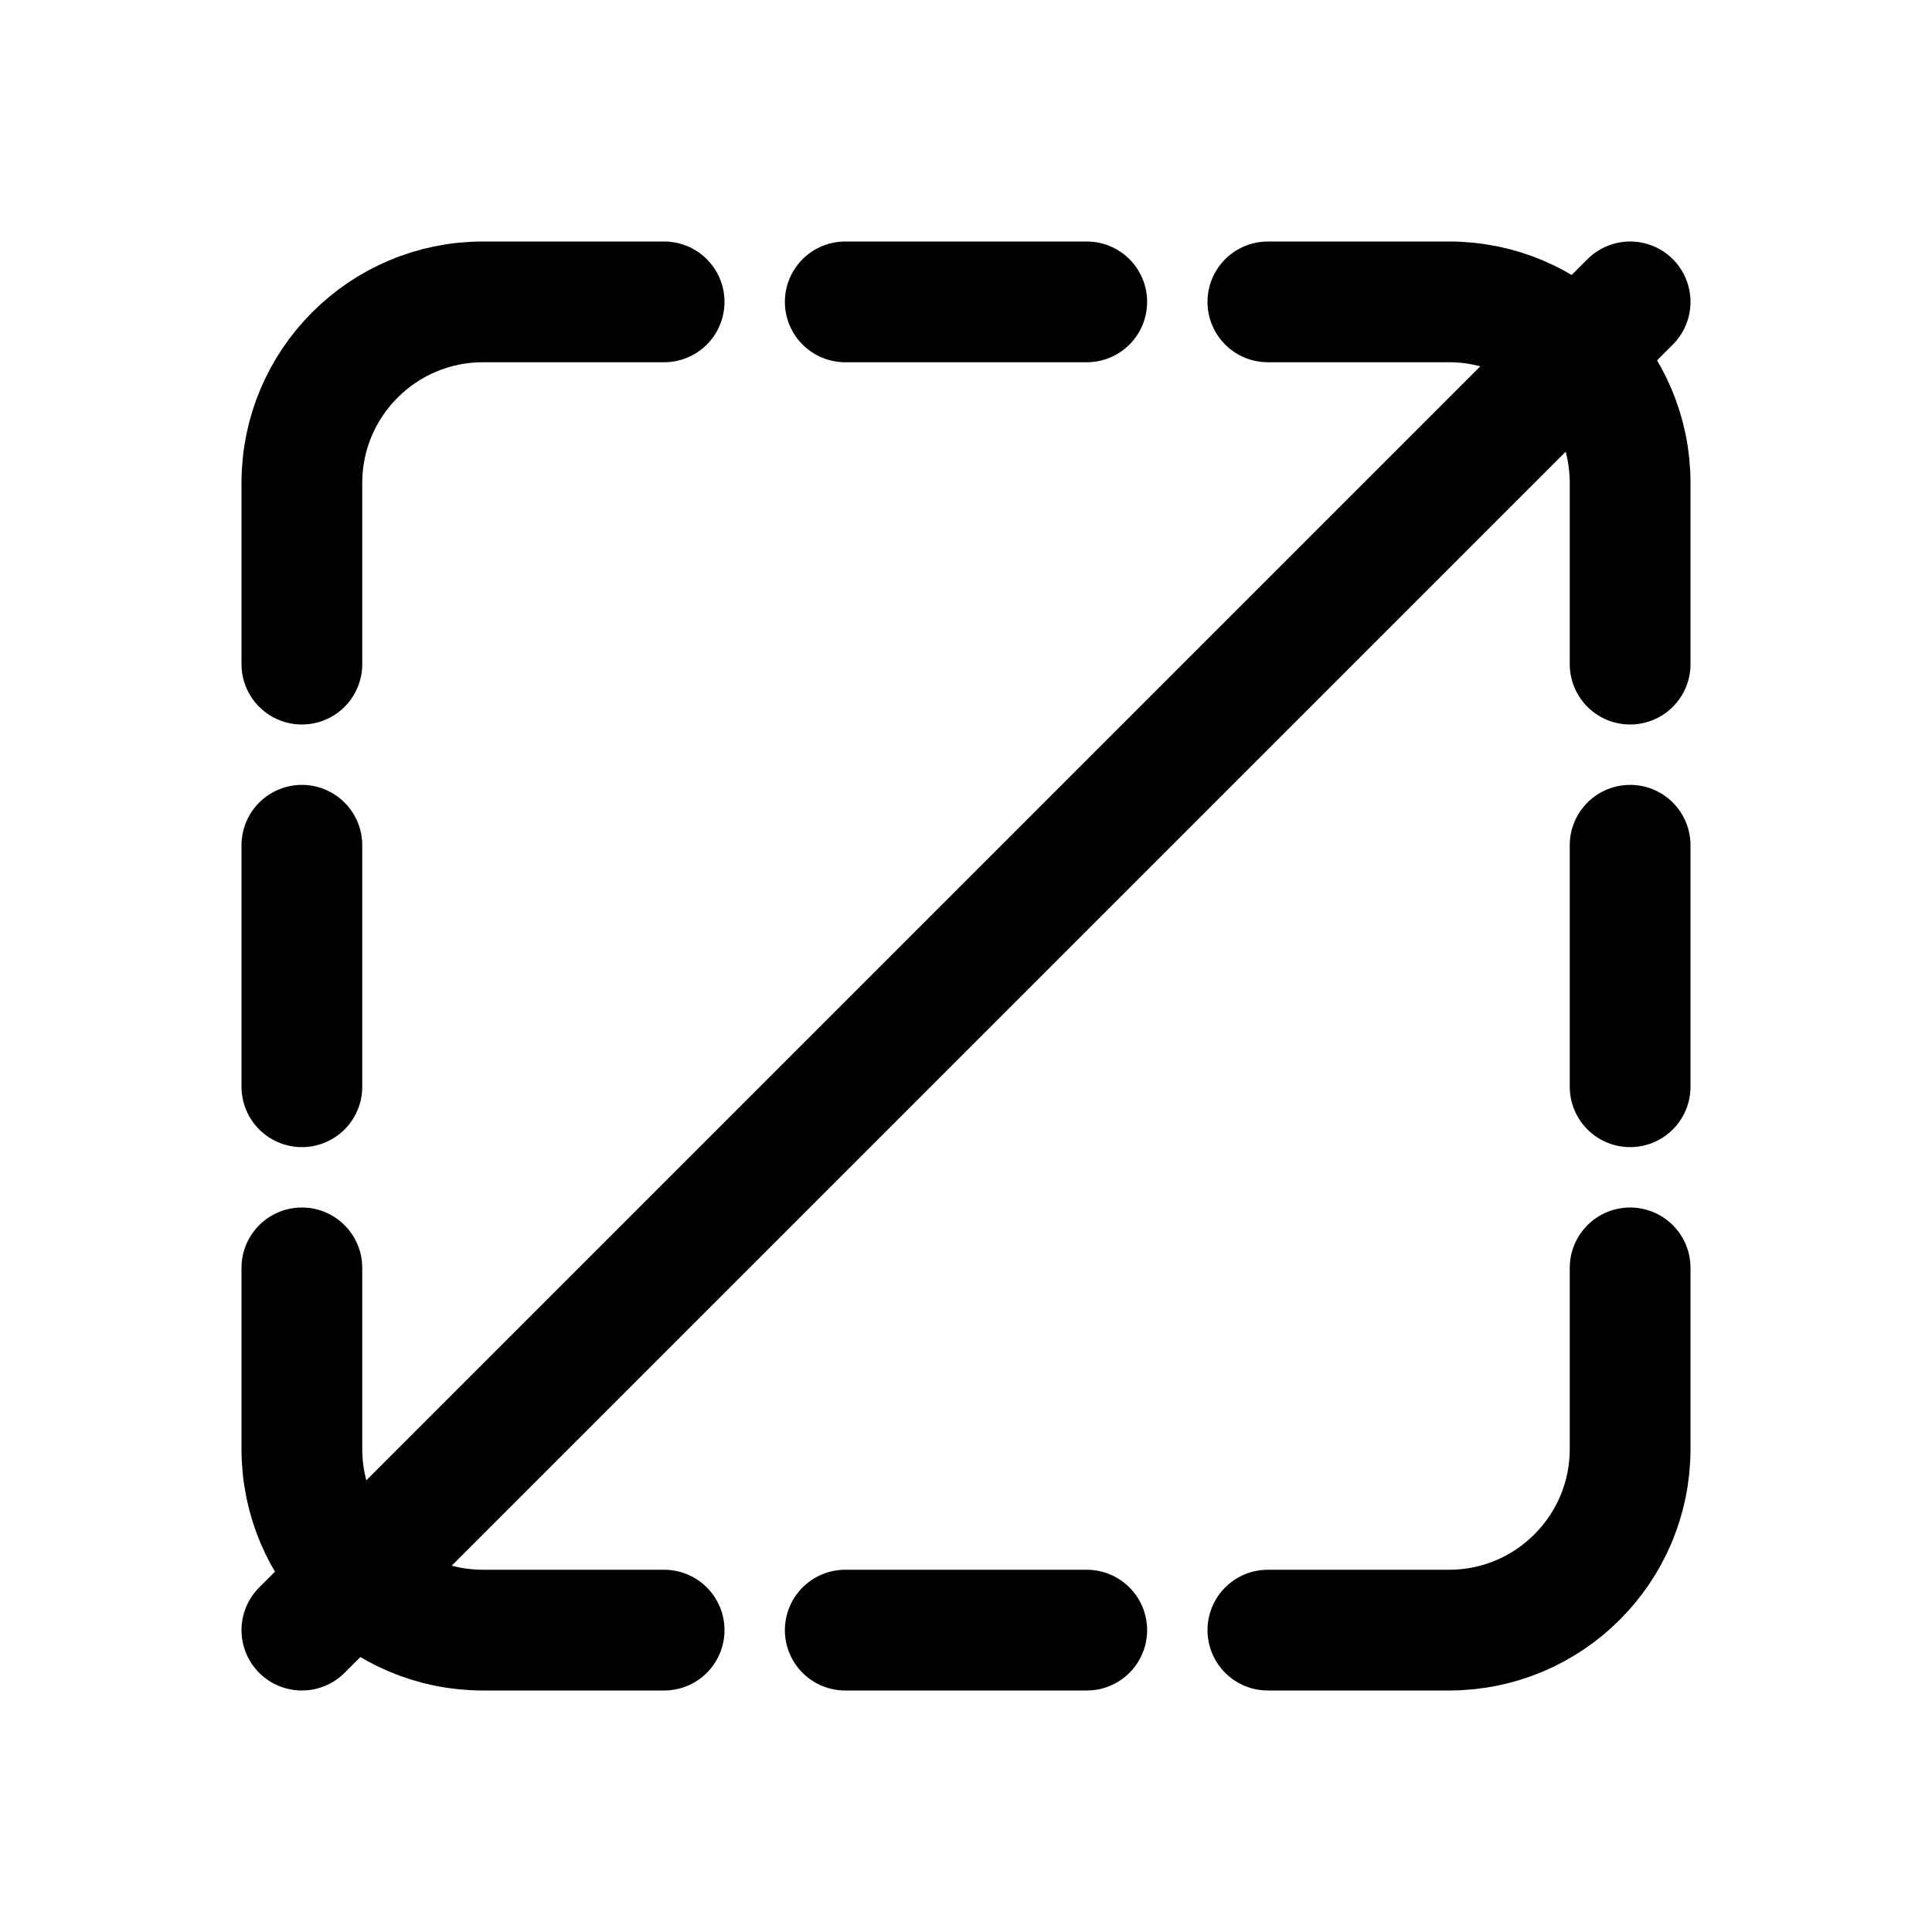
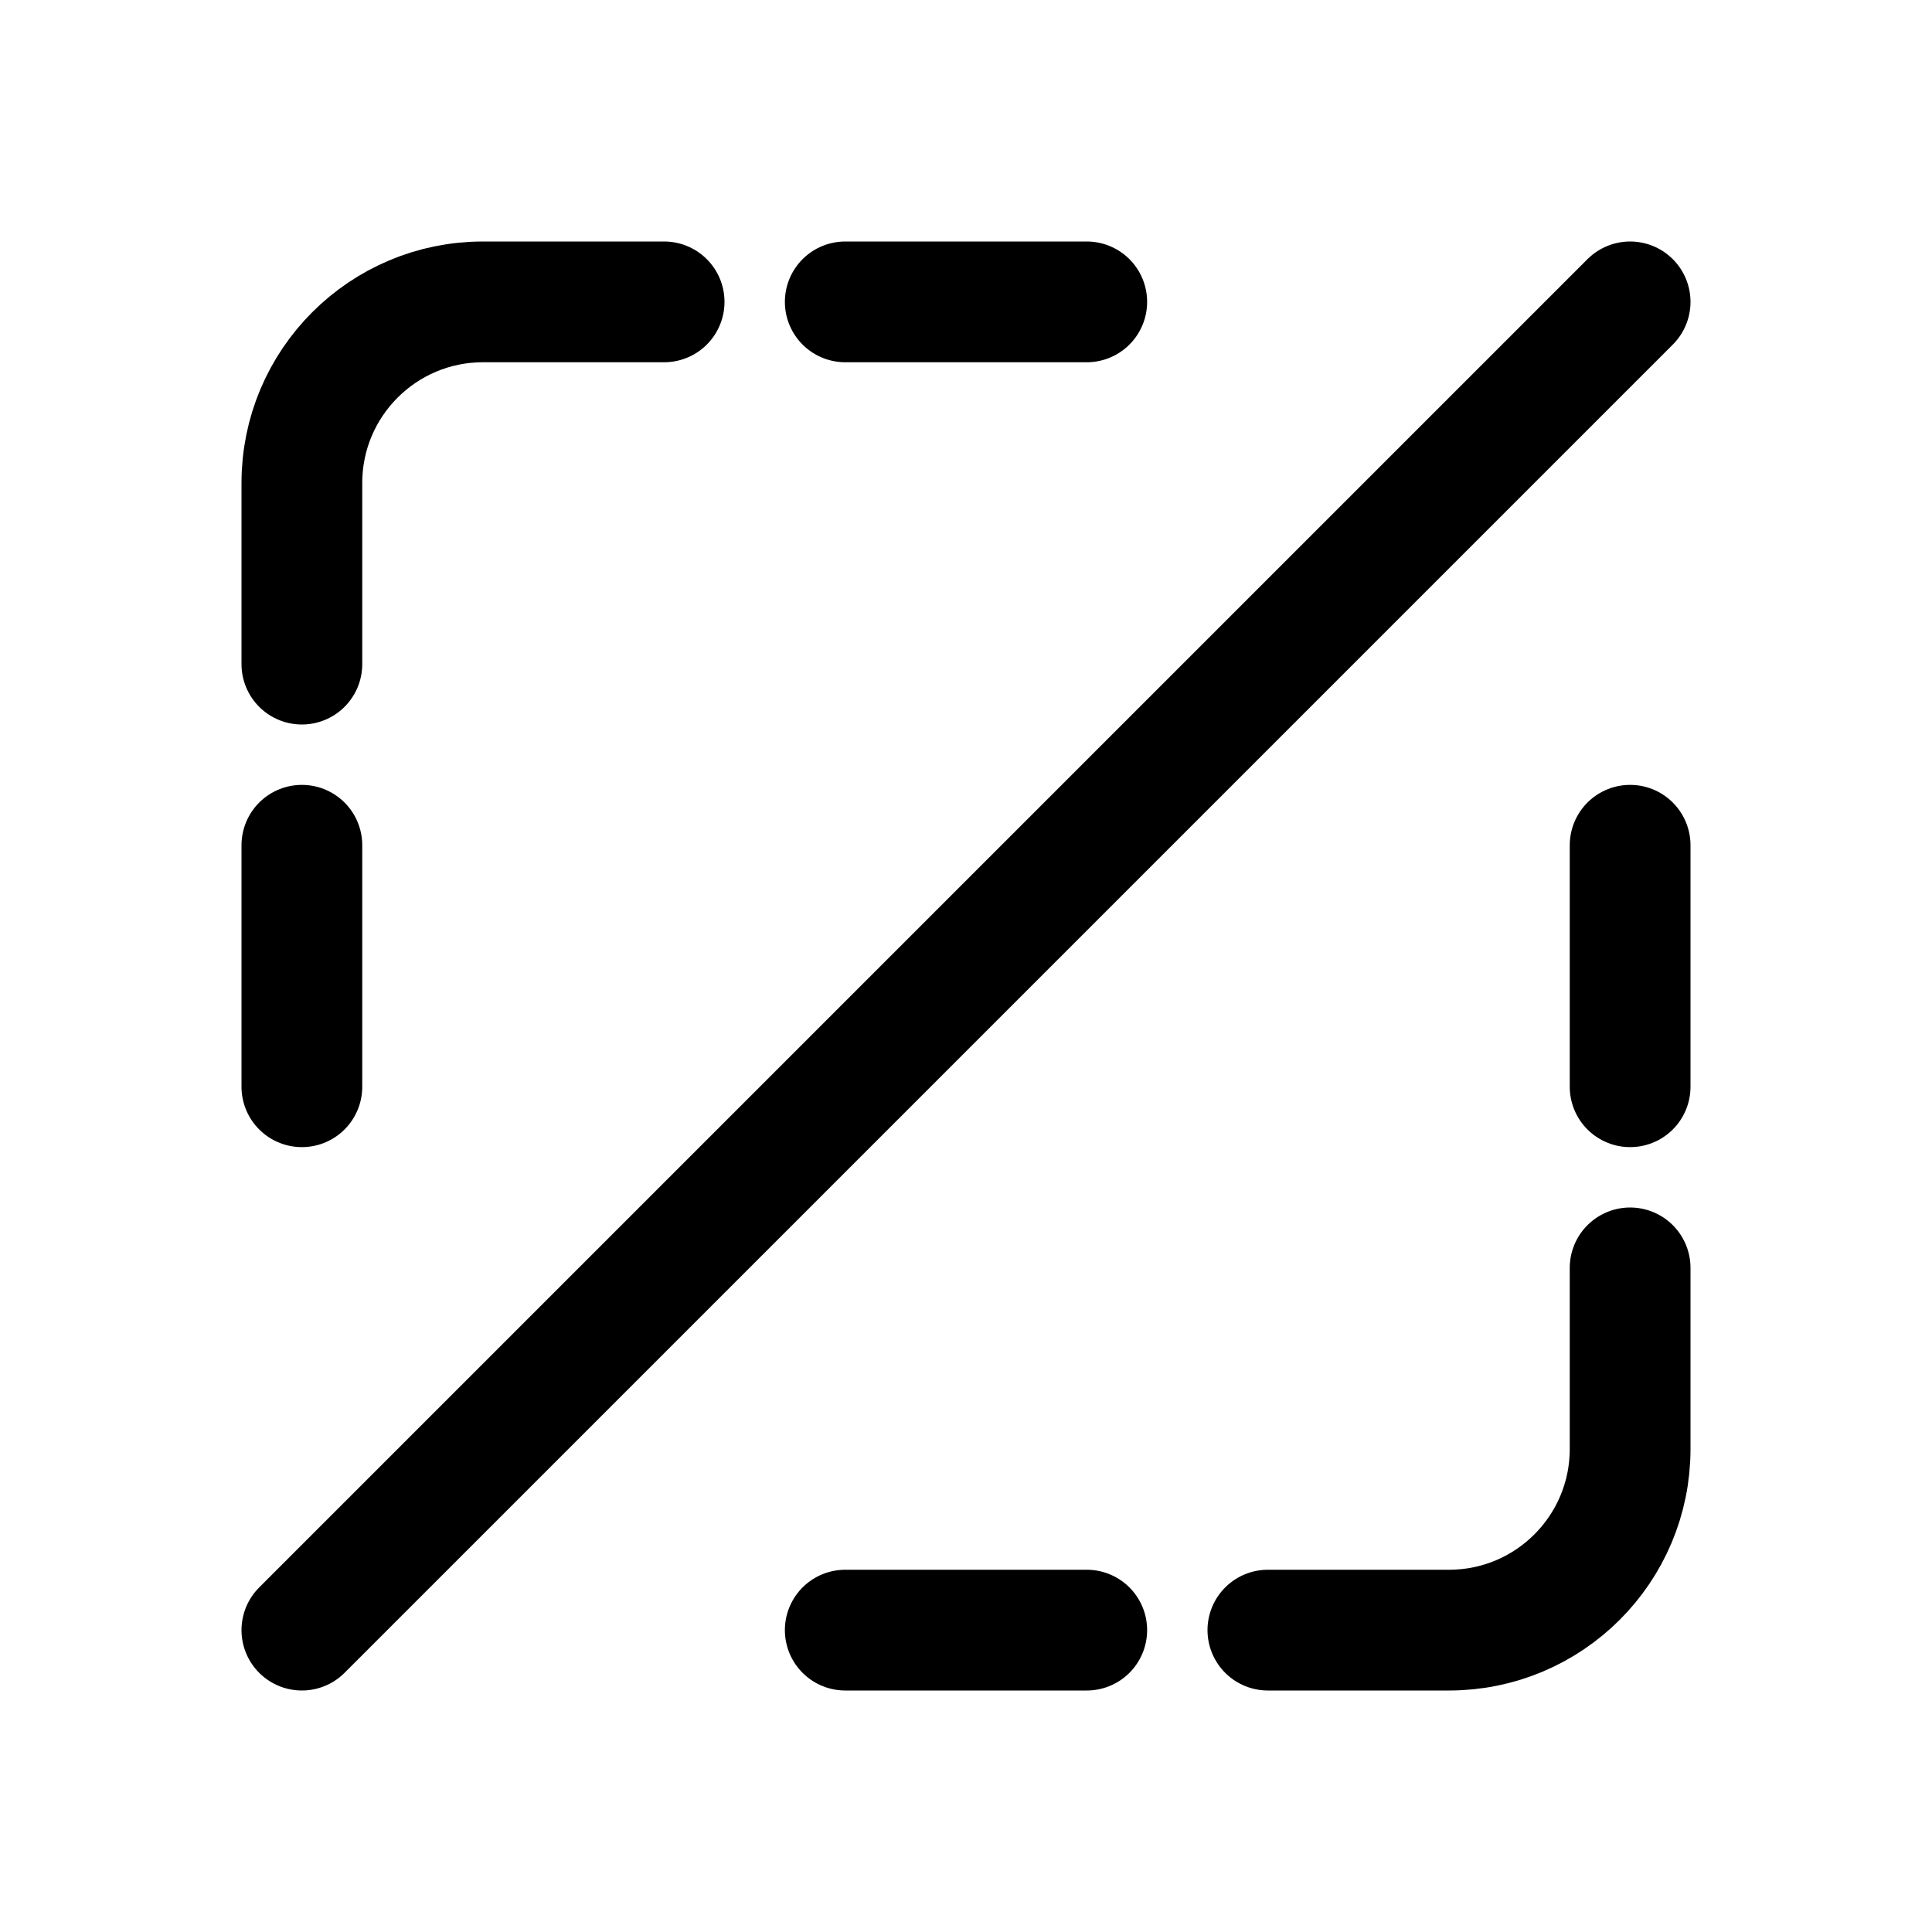
<svg xmlns="http://www.w3.org/2000/svg" viewBox="0 0 32 32" fill="none" stroke="currentColor" stroke-width="2" stroke-linecap="round" stroke-linejoin="round">
-   <path d="M 5 11 V 8 A 3 3 0 0 1 8 5 H 11 M 21 5 H 24 A 3 3 0 0 1 27 8 V 11 M 27 21 V 24 A 3 3 0 0 1 24 27 H 21 M 11 27 H 8 A 3 3 0 0 1 5 24 V 21 M 14 5 H 18 M 14 27 H 18 M 5 14 V 18 M 27 14 V 18" />
+   <path d="M 5 11 V 8 A 3 3 0 0 1 8 5 H 11 M 27 21 V 24 A 3 3 0 0 1 24 27 H 21 M 14 5 H 18 M 14 27 H 18 M 5 14 V 18 M 27 14 V 18" />
  <path d="M 5 27 L 27 5" />
</svg>
